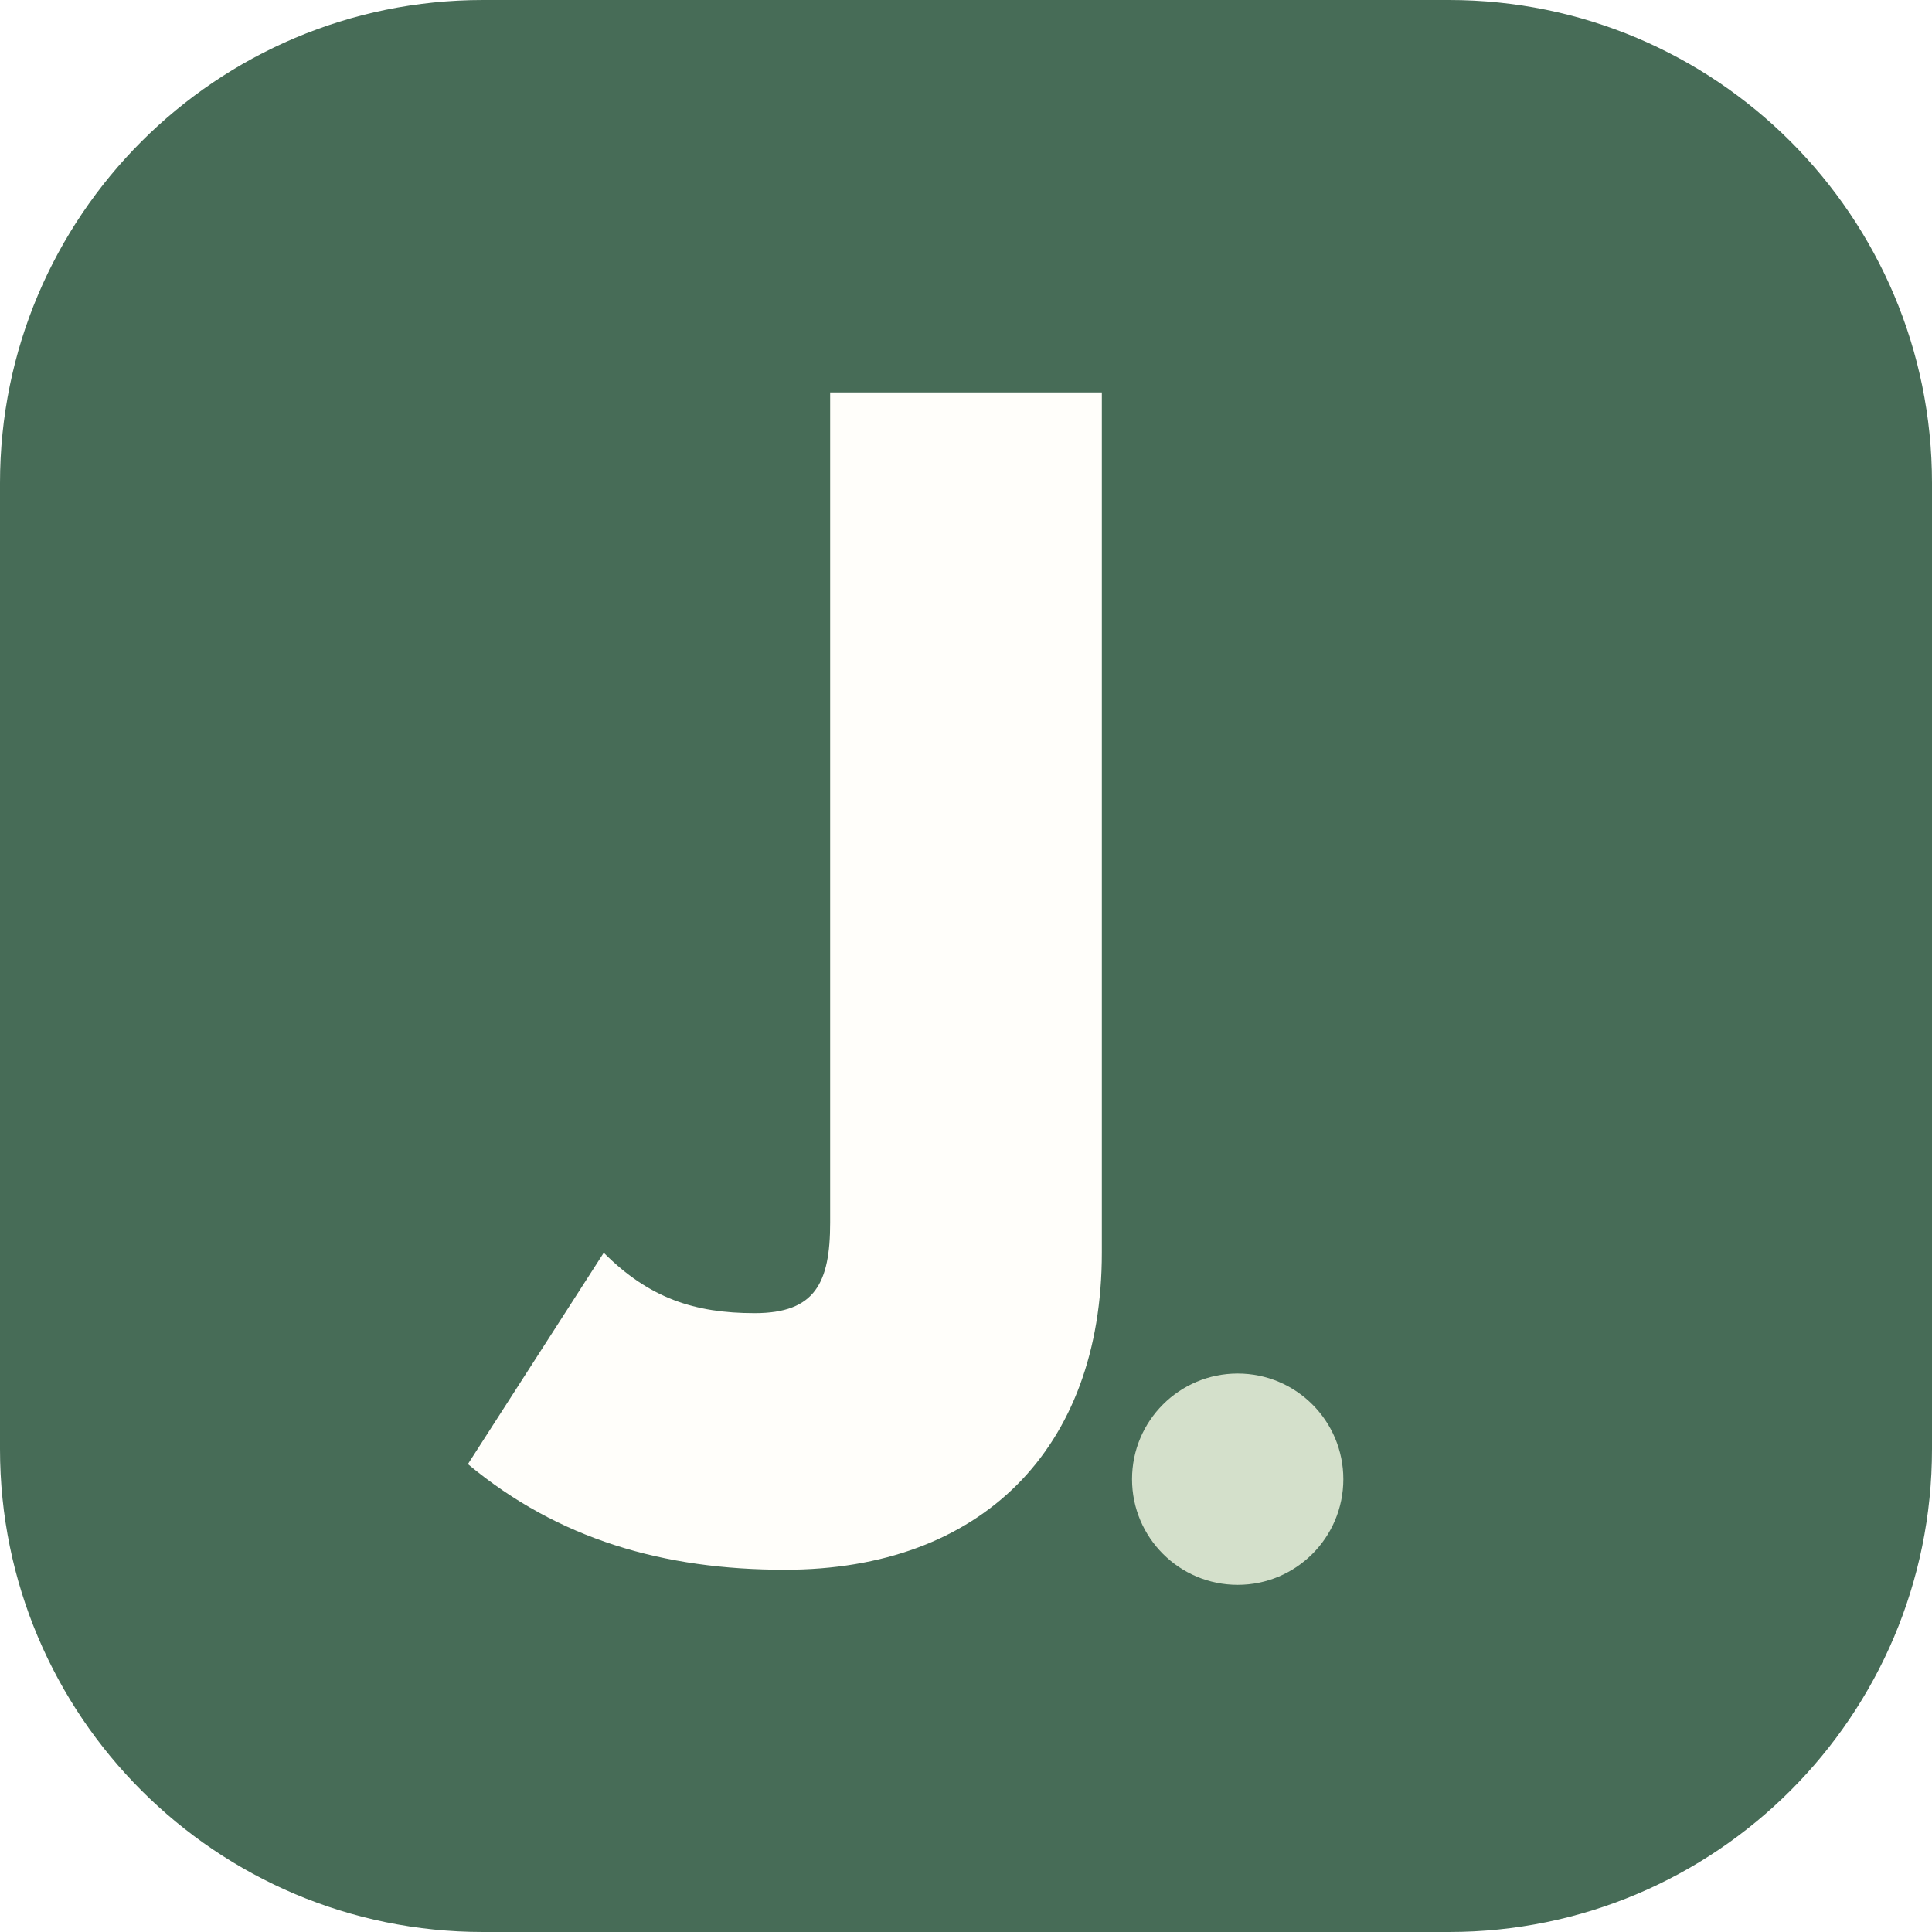
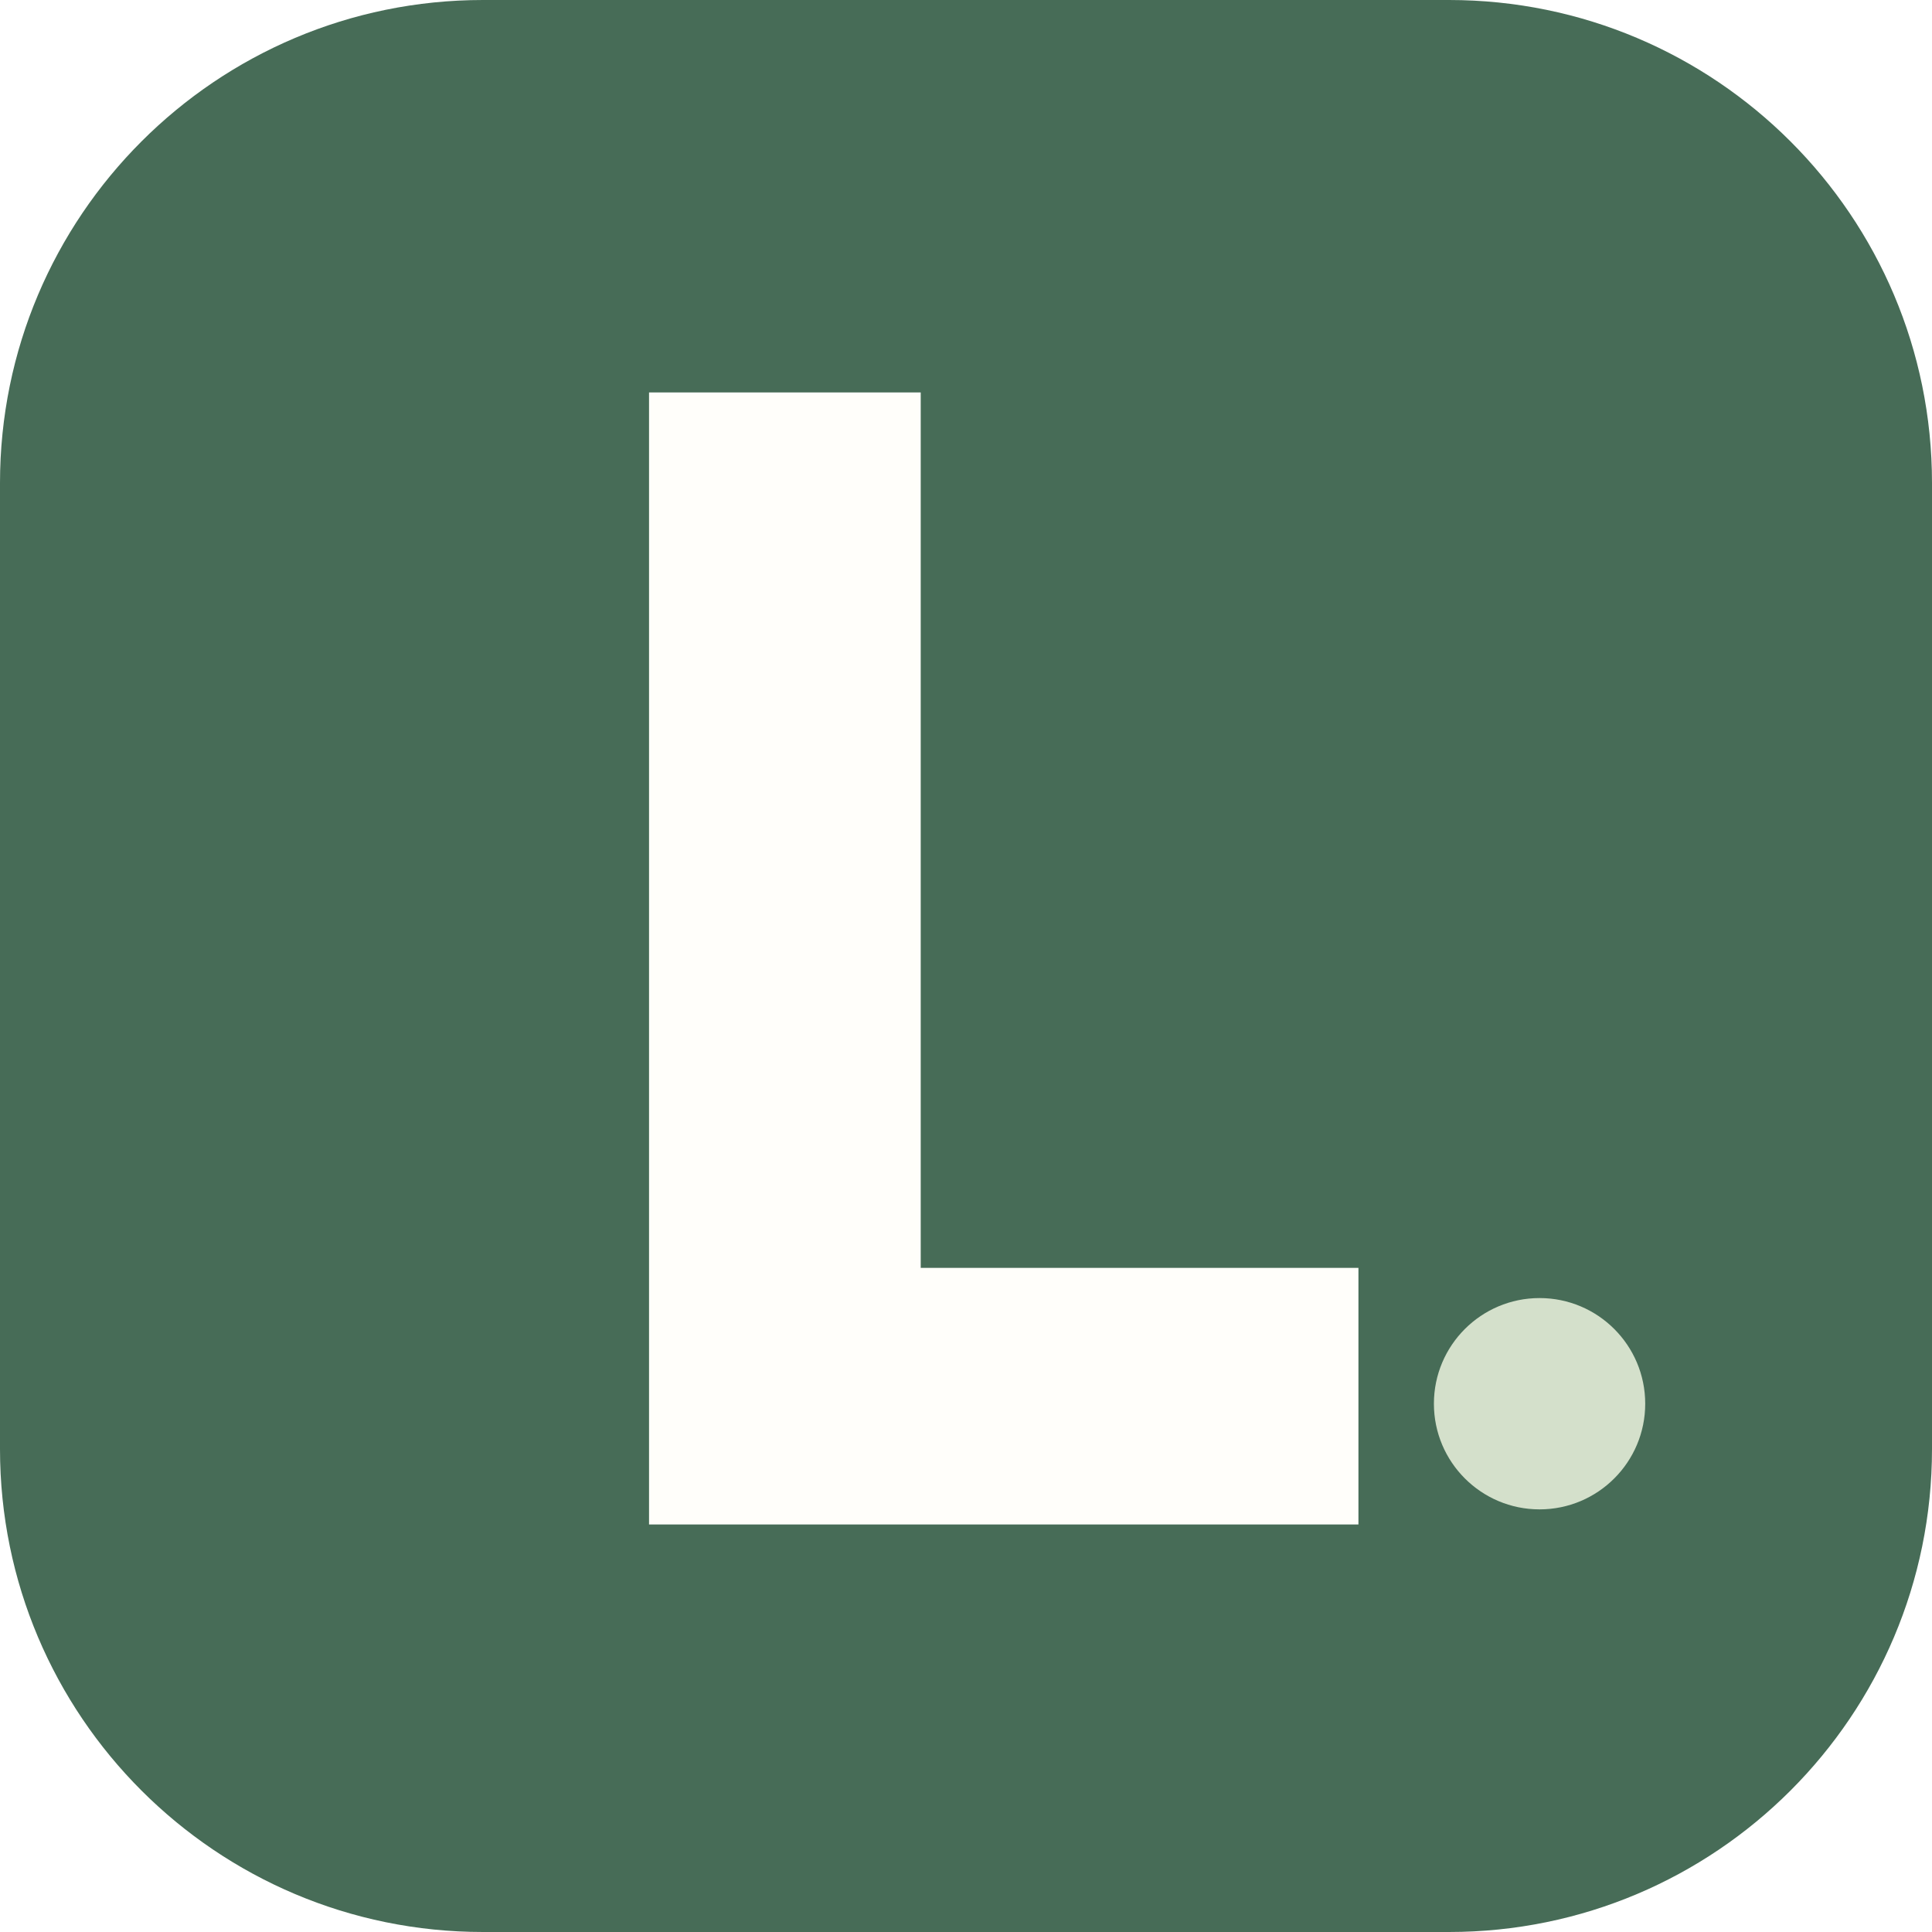
<svg xmlns="http://www.w3.org/2000/svg" viewBox="0 0 128 128">
  <rect width="128" height="128" rx="32" fill="#476c57" />
-   <path d="M55 26h18v57c0 13-8 21-21 21-8 0-15-2-21-7l9-14c3 3 6 4 10 4s5-2 5-6z" fill="#fffefa" />
-   <circle cx="82" cy="98" r="7" fill="#d4e0cb" />
+   <path d="M43 26h18v58h29v17H43z" fill="#fffefa" />
+   <circle cx="102" cy="93" r="7" fill="#d4e0cb" />
</svg>
